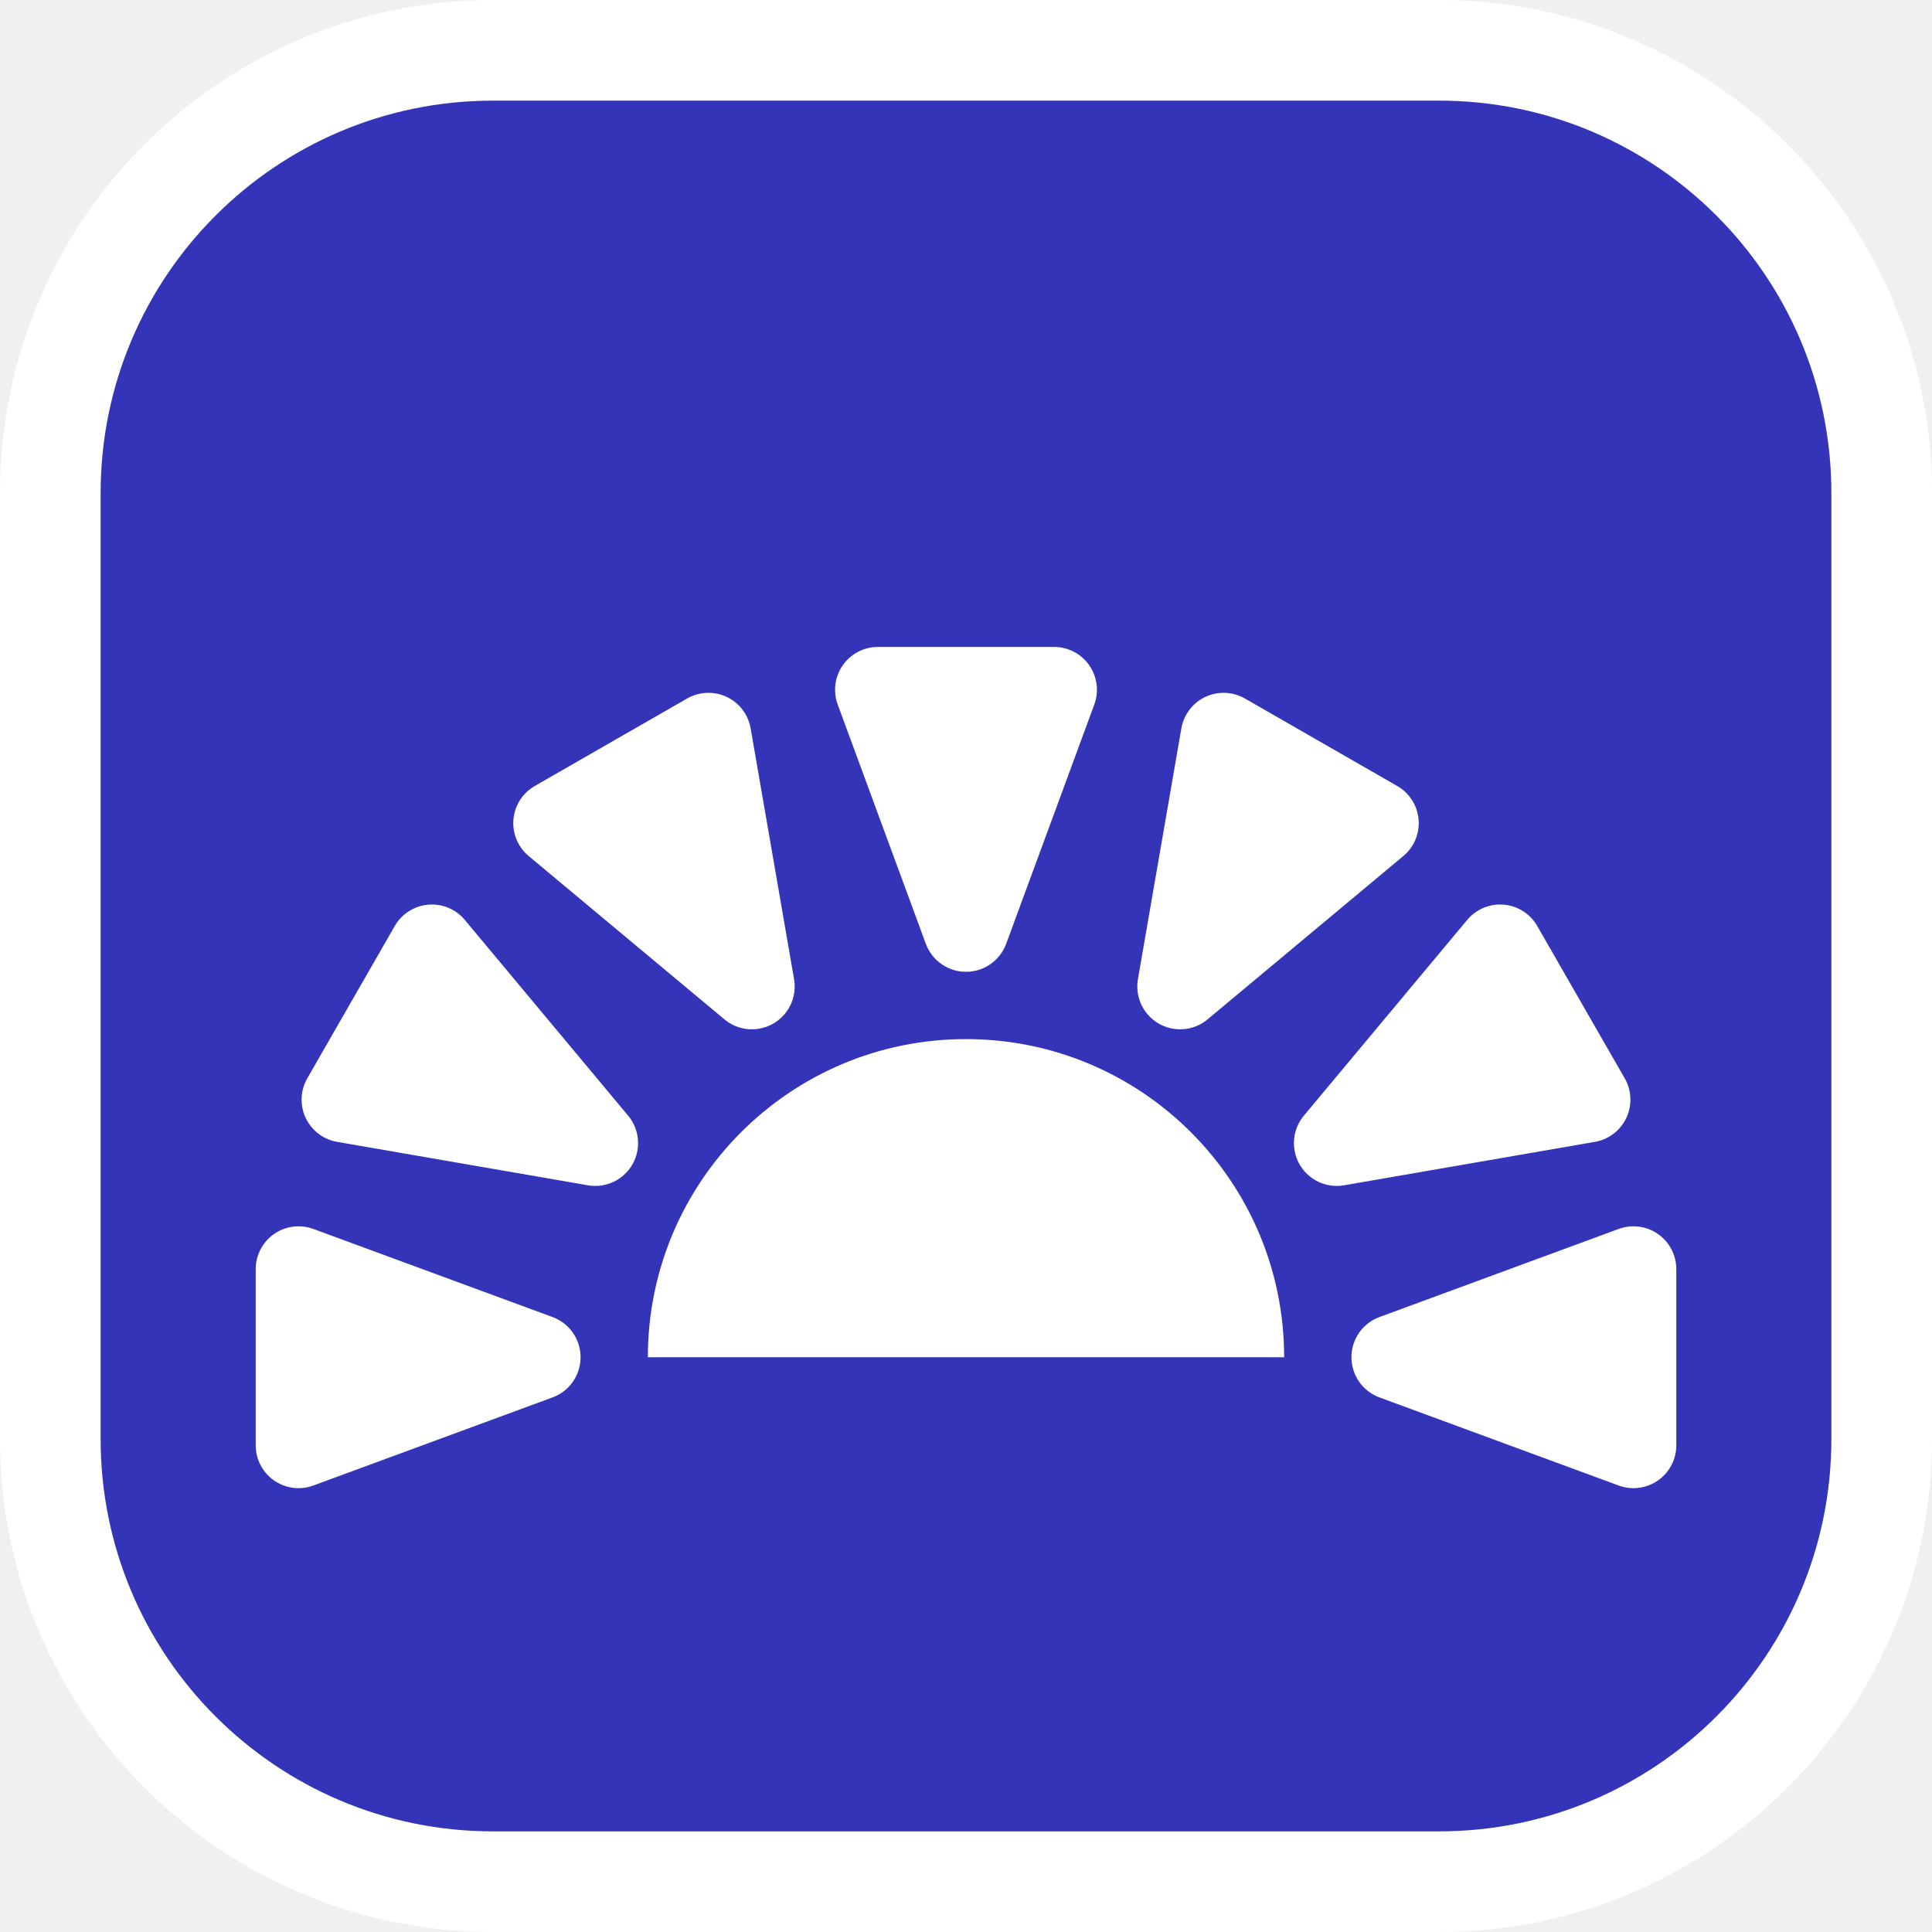
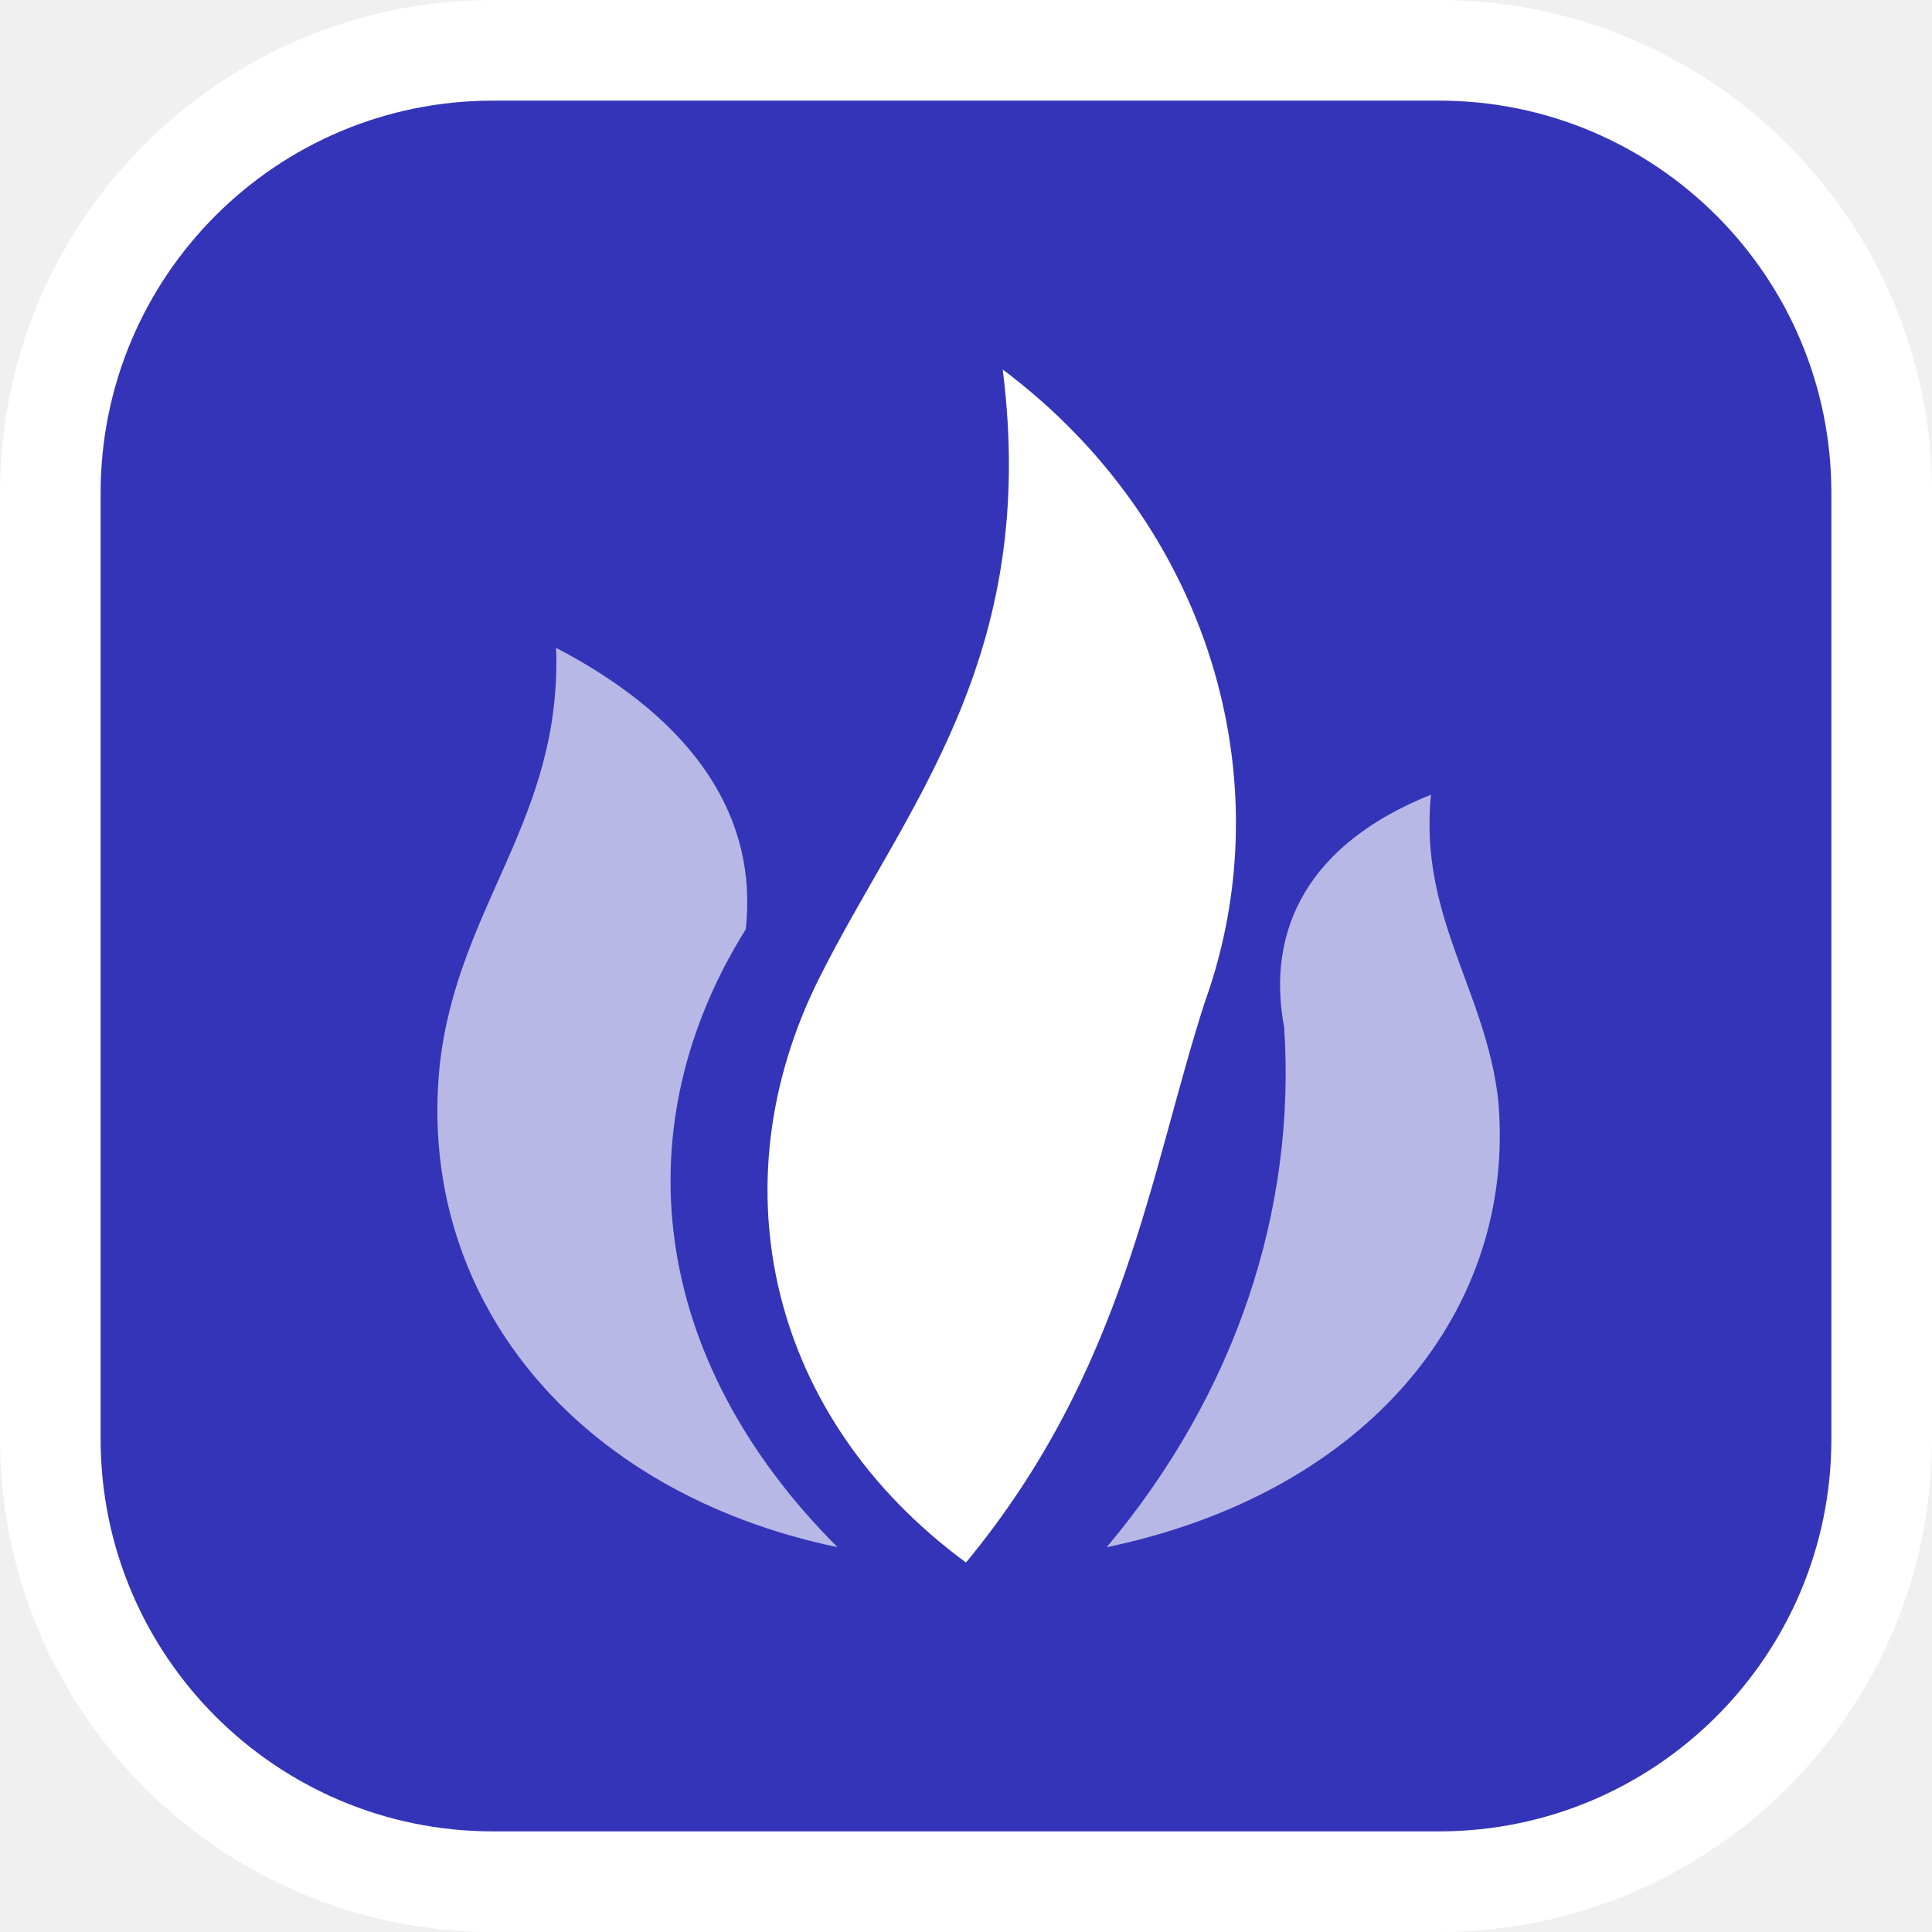
<svg xmlns="http://www.w3.org/2000/svg" viewBox="0 0 24 24">
  <rect x=".625" y=".625" width="22.75" height="22.75" rx="5.5" fill="#3434b8" stroke="#fff" stroke-width="1.25" />
-   <g transform="translate(2.88 2.8) scale(.76)" fill="#fff">
-     <path d="M6.8 18.5A5.2 5.2 0 0 1 17.2 18.5Z" />
-     <path d="M5 18.5L1.09 17.06L1.09 19.94ZM5.94 15L3.27 11.8L1.84 14.29ZM8.5 12.44L7.79 8.34L5.3 9.77ZM12 11.5L13.44 7.59L10.56 7.59ZM15.5 12.44L18.7 9.77L16.21 8.34ZM18.06 15L22.16 14.29L20.73 11.8ZM19 18.5L22.91 19.94L22.91 17.06Z" stroke="#fff" stroke-width="1.4" stroke-linejoin="round" />
+   <g transform="translate(2.88 2.88) scale(.76)" fill="#fff">
+     <path opacity=".65" d="M9.9 21.5C5.6 20.6 3 17.4 3.4 13.6C3.7 11 5.4 9.6 5.3 6.8C7.6 8 8.6 9.6 8.4 11.4C6.4 14.6 6.8 18.4 9.9 21.5ZM14.3 21.5C18.6 20.6 21 17.6 20.7 14.2C20.5 12.4 19.4 11.2 19.6 9.2C17.6 10 16.9 11.4 17.2 13C17.4 16 16.4 19 14.3 21.5Z" />
+     <path d="M12 21.75C8.8 19.4 7.9 15.6 9.6 12.2C11 9.4 13.2 7 12.6 2.25C16 4.8 17.2 9 15.9 12.6C15 15.4 14.6 18.6 12 21.75Z" />
  </g>
</svg>
